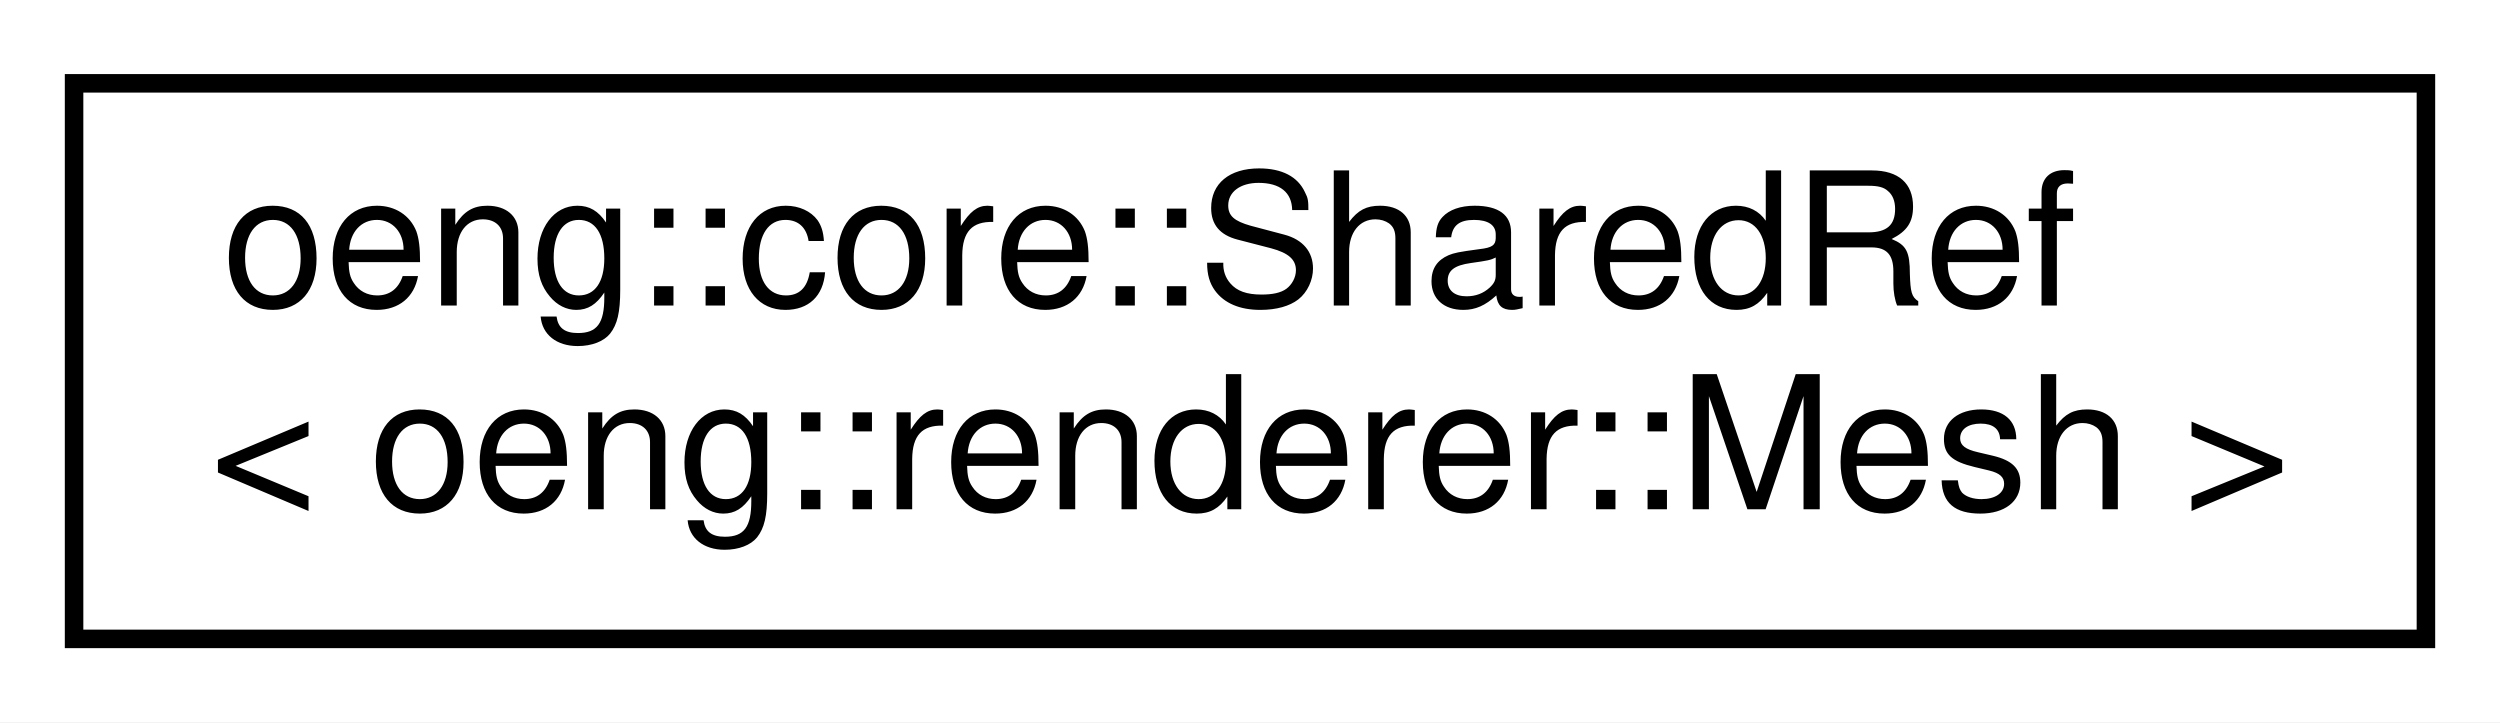
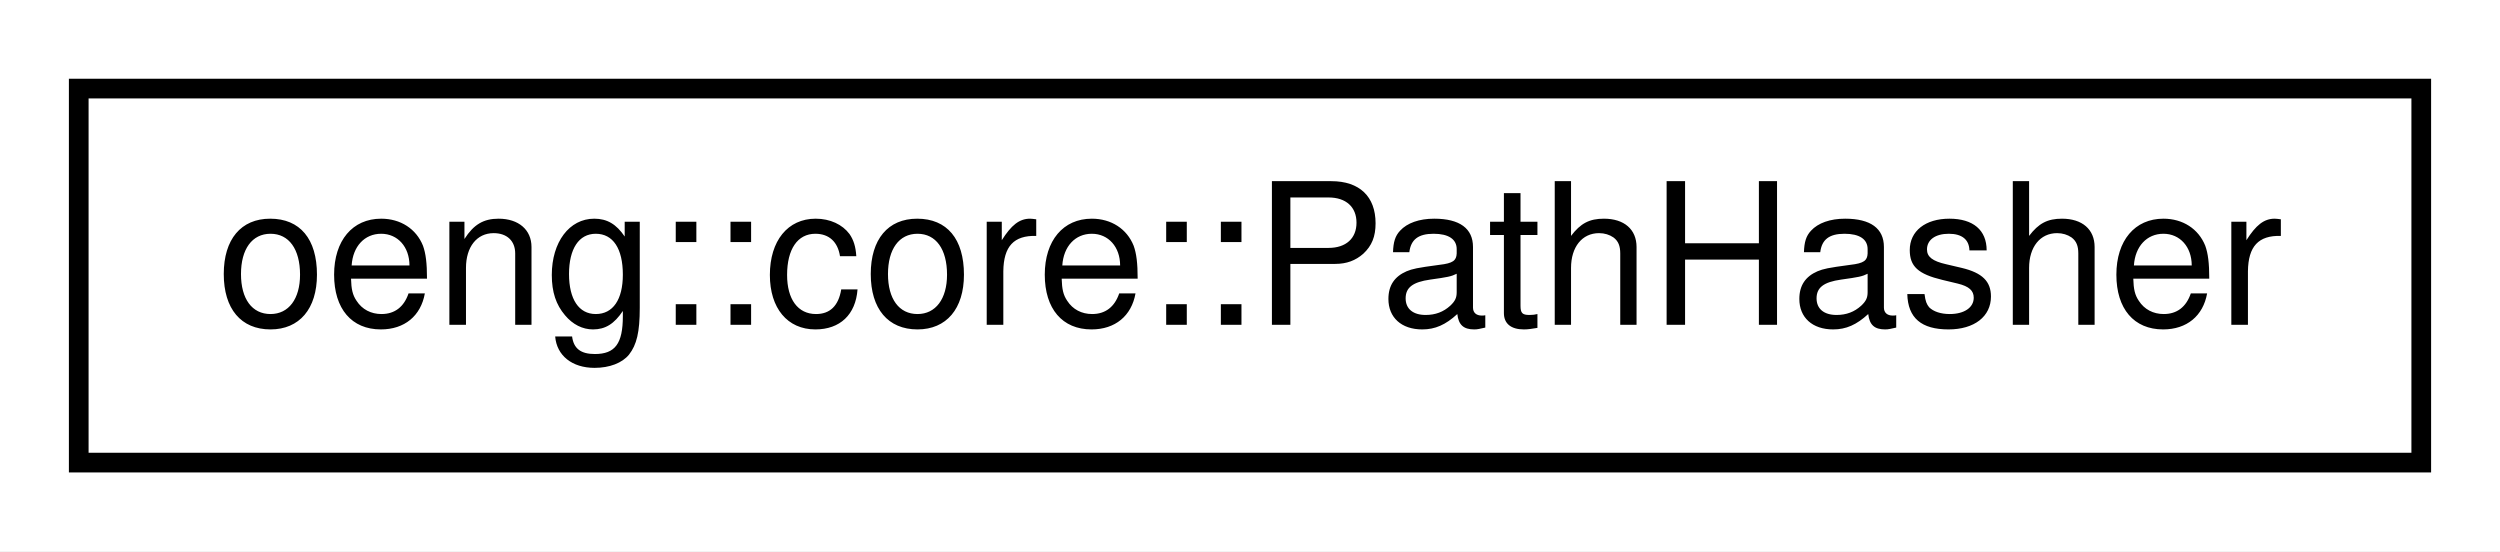
- <svg xmlns="http://www.w3.org/2000/svg" xmlns:xlink="http://www.w3.org/1999/xlink" width="135pt" height="39pt" viewBox="0.00 0.00 135.00 39.00">
-   <g id="graph0" class="graph" transform="scale(1 1) rotate(0) translate(4 35)">
-     <polygon fill="white" stroke="none" points="-4,4 -4,-35 131,-35 131,4 -4,4" />
+ <svg xmlns="http://www.w3.org/2000/svg" xmlns:xlink="http://www.w3.org/1999/xlink" width="127pt" height="28pt" viewBox="0.00 0.00 127.00 28.00">
+   <g id="graph0" class="graph" transform="scale(1 1) rotate(0) translate(4 24)">
+     <polygon fill="white" stroke="none" points="-4,4 -4,-24 123,-24 123,4 -4,4" />
    <g id="node1" class="node">
      <g id="a_node1">
-         <a xlink:href="d0/dce/classoeng_1_1core_1_1_shared_ref.html" target="_top" xlink:title=" ">
-           <polygon fill="white" stroke="black" points="0,-0.5 0,-30.5 127,-30.5 127,-0.5 0,-0.5" />
-           <text text-anchor="start" x="8" y="-18.5" font-family="Helvetica,sans-Serif" font-size="10.00">oeng::core::SharedRef</text>
-           <text text-anchor="middle" x="63.5" y="-7.5" font-family="Helvetica,sans-Serif" font-size="10.00">&lt; oeng::renderer::Mesh &gt;</text>
+         <a xlink:href="d8/d74/structoeng_1_1core_1_1_path_hasher.html" target="_top" xlink:title=" ">
+           <polygon fill="white" stroke="black" points="0,-0.5 0,-19.5 119,-19.5 119,-0.5 0,-0.5" />
+           <text text-anchor="middle" x="59.5" y="-7.5" font-family="Helvetica,sans-Serif" font-size="10.00">oeng::core::PathHasher</text>
        </a>
      </g>
    </g>
  </g>
</svg>
